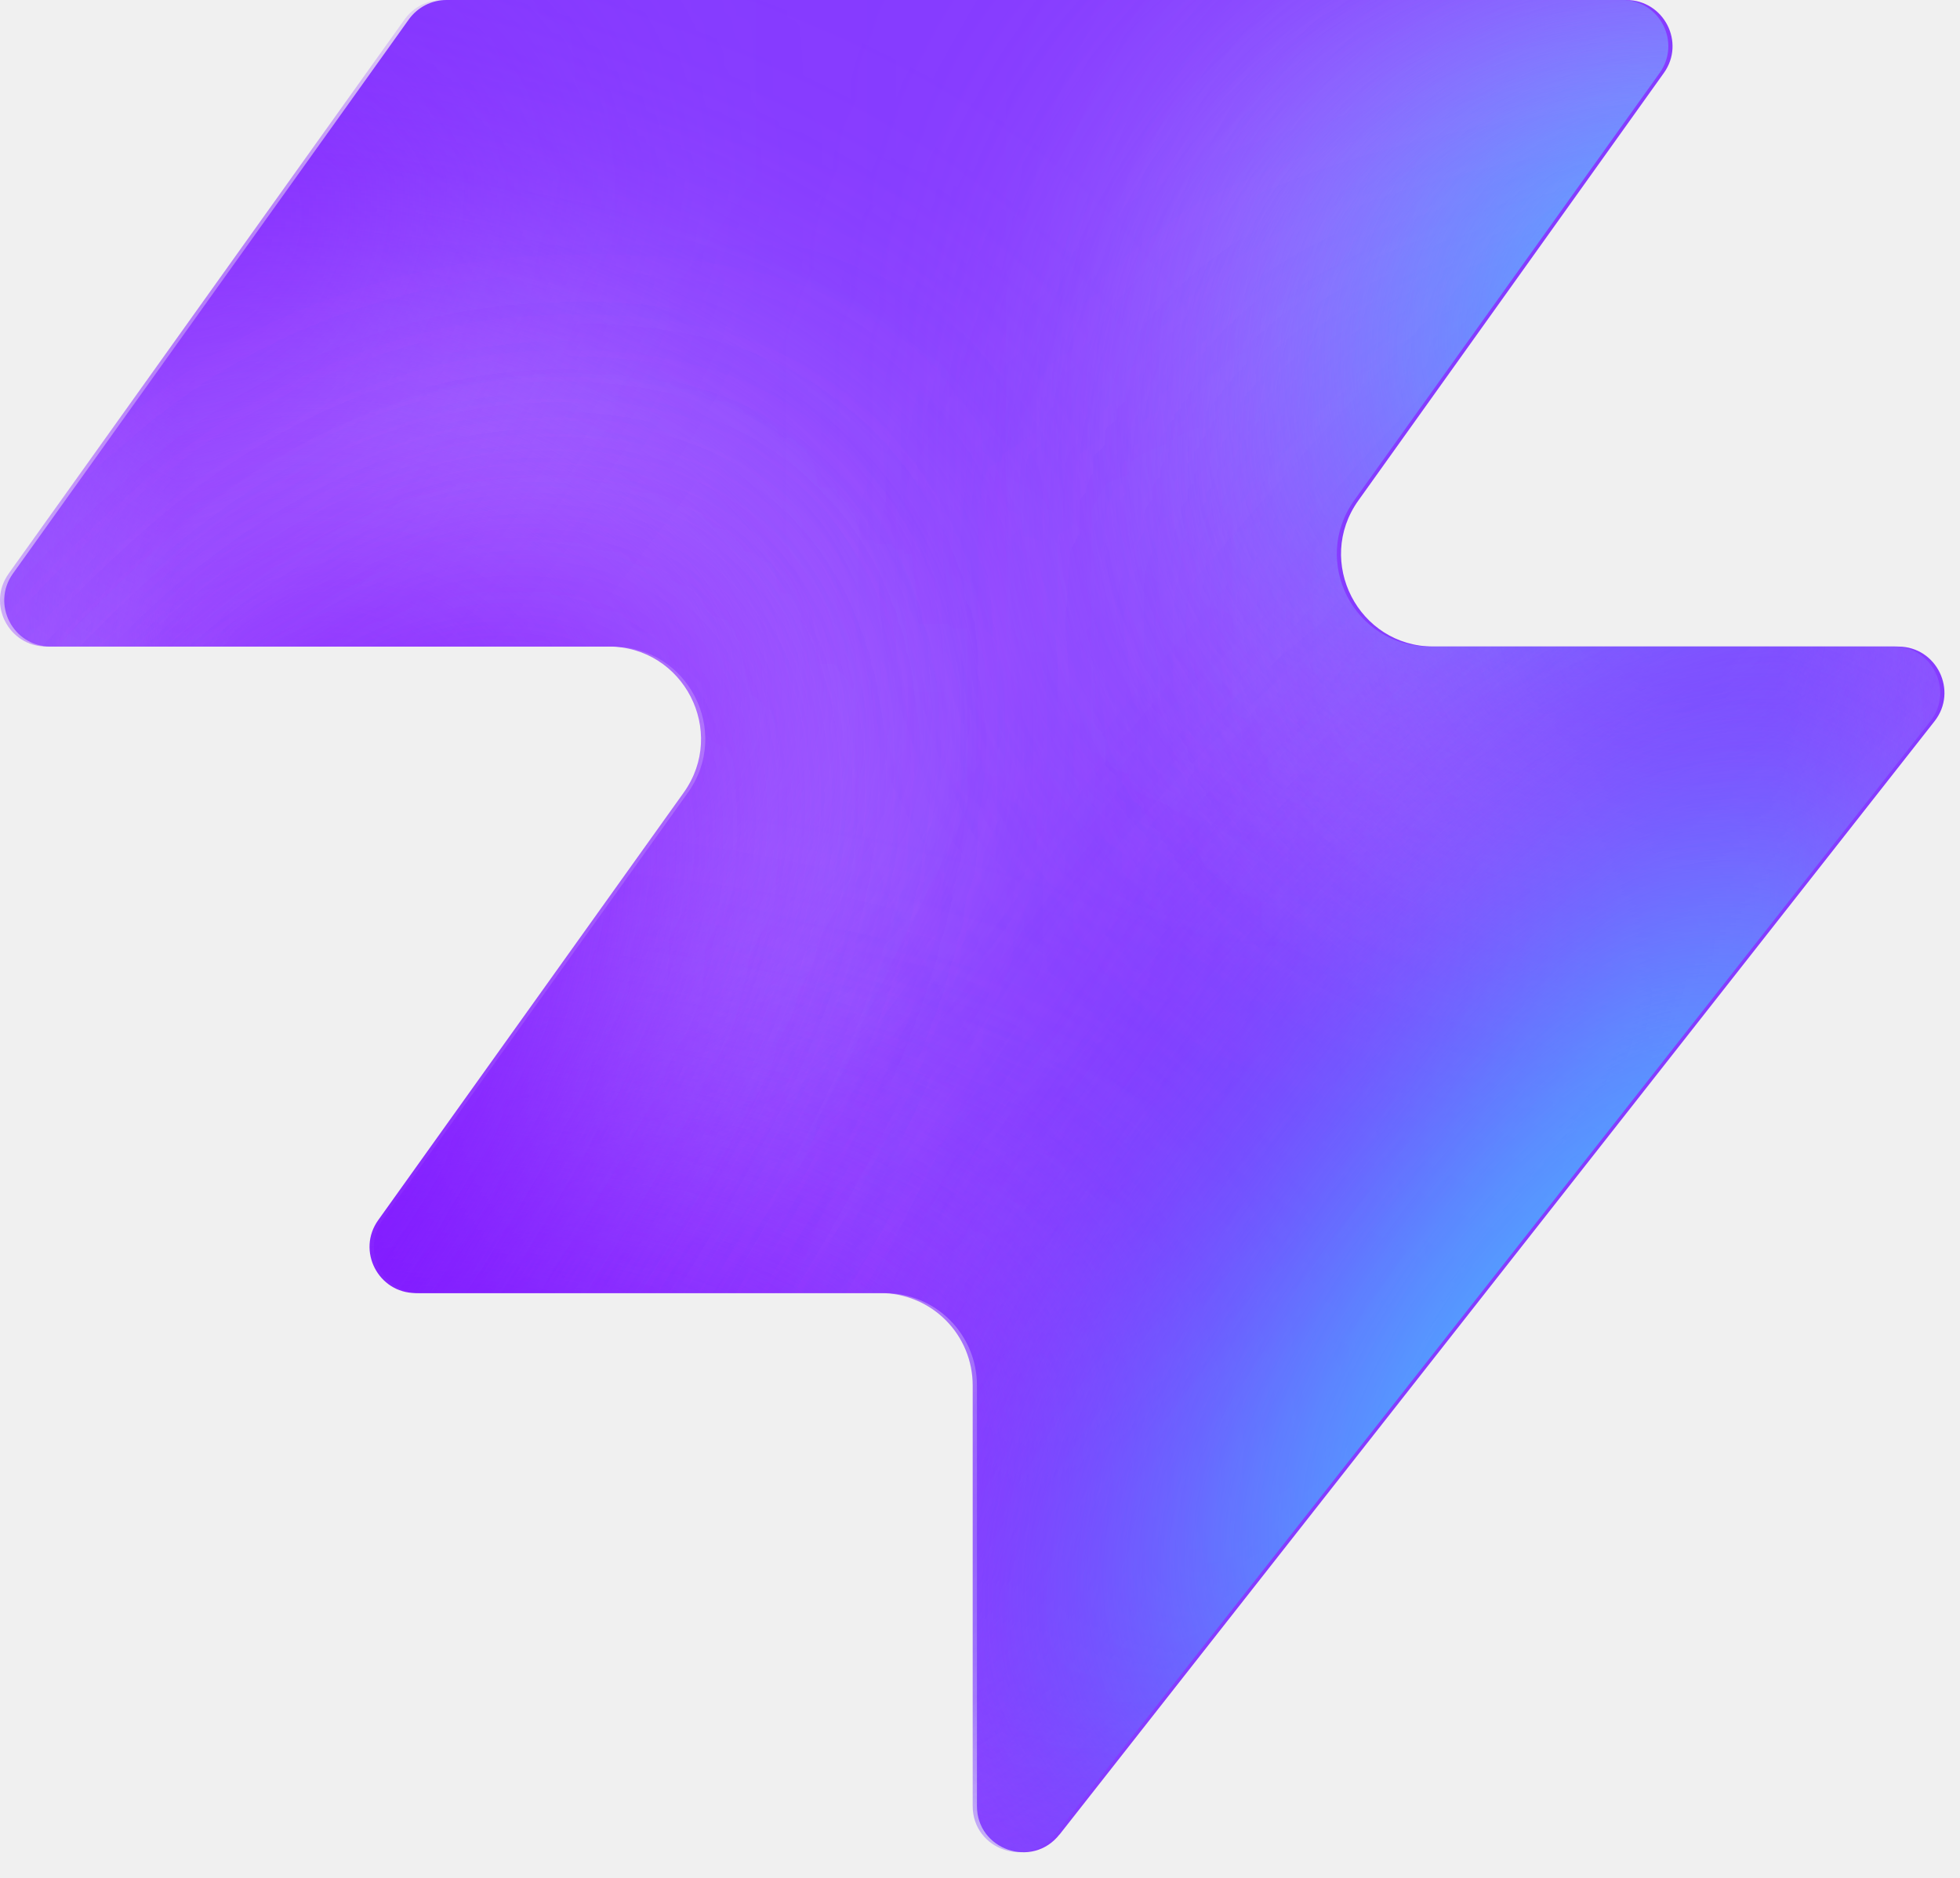
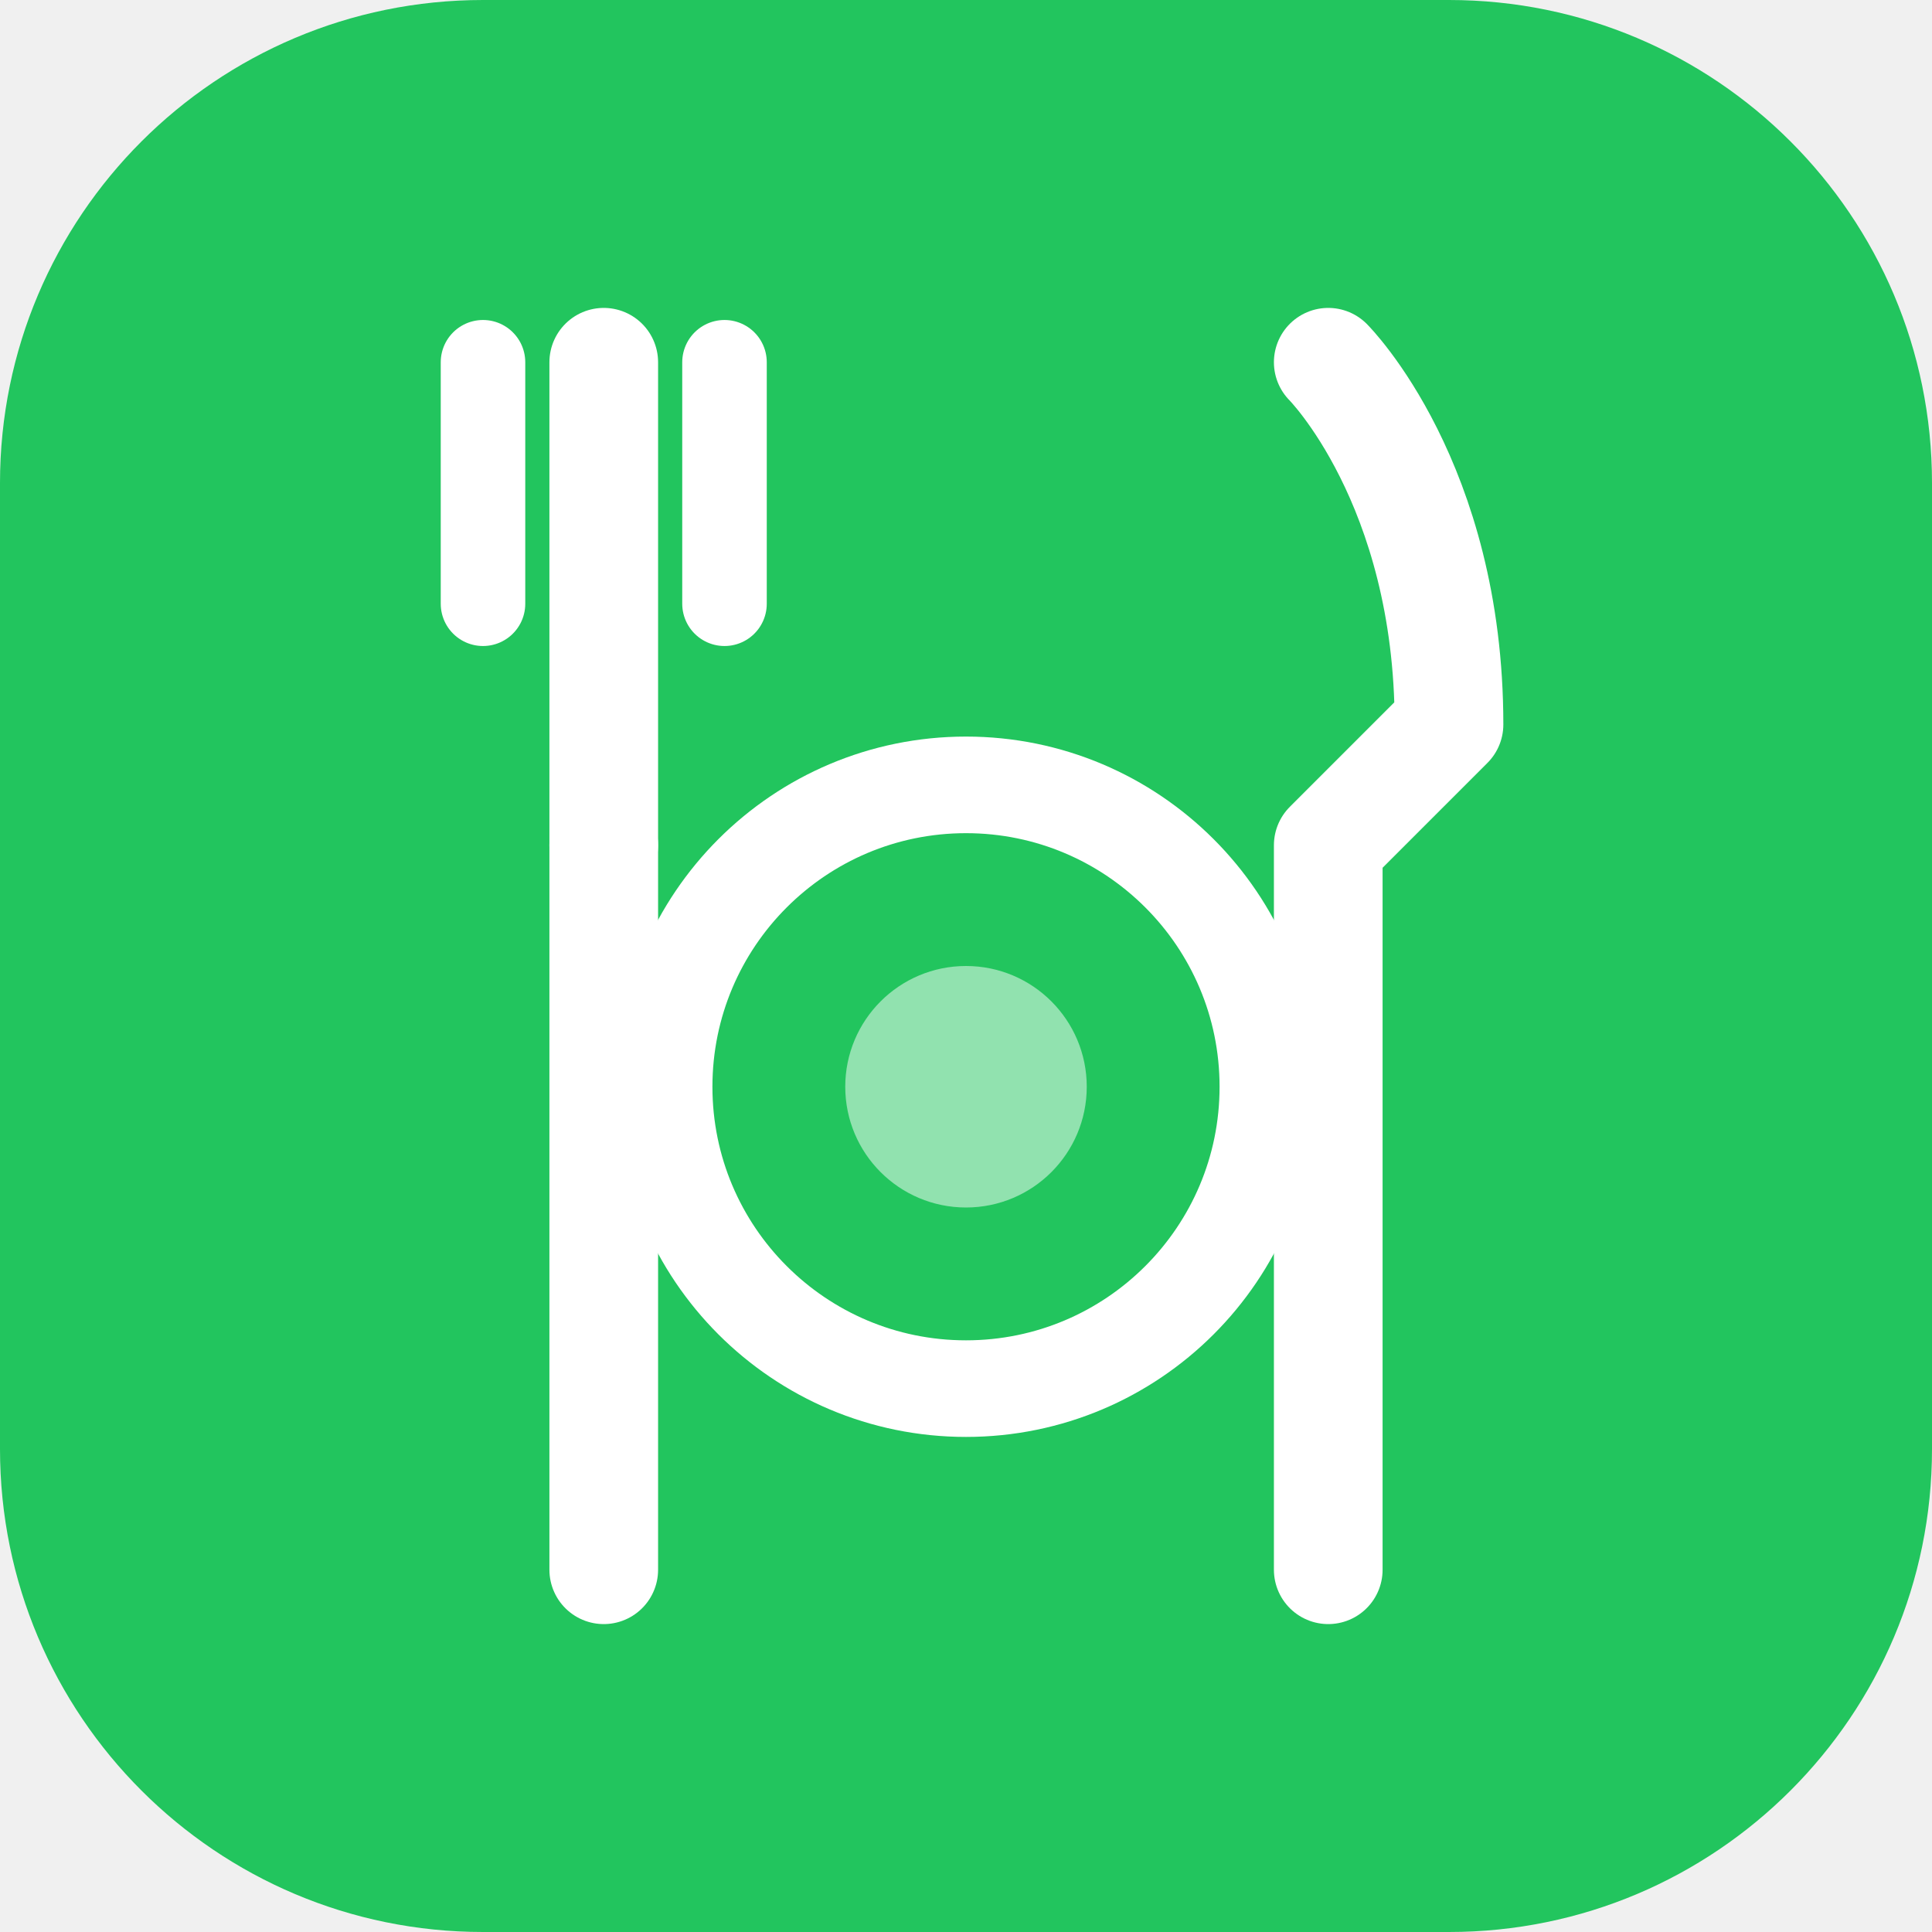
- <svg xmlns="http://www.w3.org/2000/svg" width="48" height="46" fill="none" viewBox="0 0 48 46">
-   <path fill="#863bff" d="M25.946 44.938c-.664.845-2.021.375-2.021-.698V33.937a2.26 2.26 0 0 0-2.262-2.262H10.287c-.92 0-1.456-1.04-.92-1.788l7.48-10.471c1.07-1.497 0-3.578-1.842-3.578H1.237c-.92 0-1.456-1.04-.92-1.788L10.013.474c.214-.297.556-.474.92-.474h28.894c.92 0 1.456 1.04.92 1.788l-7.48 10.471c-1.07 1.498 0 3.579 1.842 3.579h11.377c.943 0 1.473 1.088.89 1.83L25.947 44.94z" style="fill:#863bff;fill:color(display-p3 .525 .23 1);fill-opacity:1" />
-   <mask id="a" width="48" height="46" x="0" y="0" maskUnits="userSpaceOnUse" style="mask-type:alpha">
-     <path fill="#000" d="M25.842 44.938c-.664.844-2.021.375-2.021-.698V33.937a2.26 2.26 0 0 0-2.262-2.262H10.183c-.92 0-1.456-1.04-.92-1.788l7.48-10.471c1.07-1.498 0-3.579-1.842-3.579H1.133c-.92 0-1.456-1.04-.92-1.787L9.91.473c.214-.297.556-.474.92-.474h28.894c.92 0 1.456 1.04.92 1.788l-7.48 10.471c-1.07 1.498 0 3.578 1.842 3.578h11.377c.943 0 1.473 1.088.89 1.832L25.843 44.94z" style="fill:#000;fill-opacity:1" />
-   </mask>
-   <g mask="url(#a)">
-     <g filter="url(#b)">
-       <ellipse cx="5.508" cy="14.704" fill="#ede6ff" rx="5.508" ry="14.704" style="fill:#ede6ff;fill:color(display-p3 .927 .903 1);fill-opacity:1" transform="matrix(.00324 1 1 -.00324 -4.47 31.516)" />
-     </g>
-     <g filter="url(#c)">
-       <ellipse cx="10.399" cy="29.851" fill="#ede6ff" rx="10.399" ry="29.851" style="fill:#ede6ff;fill:color(display-p3 .927 .903 1);fill-opacity:1" transform="matrix(.00324 1 1 -.00324 -39.328 7.883)" />
-     </g>
-     <g filter="url(#d)">
-       <ellipse cx="5.508" cy="30.487" fill="#7e14ff" rx="5.508" ry="30.487" style="fill:#7e14ff;fill:color(display-p3 .492 .077 1);fill-opacity:1" transform="rotate(89.814 -25.913 -14.639)scale(1 -1)" />
-     </g>
-     <g filter="url(#e)">
-       <ellipse cx="5.508" cy="30.599" fill="#7e14ff" rx="5.508" ry="30.599" style="fill:#7e14ff;fill:color(display-p3 .492 .077 1);fill-opacity:1" transform="rotate(89.814 -32.644 -3.334)scale(1 -1)" />
-     </g>
-     <g filter="url(#f)">
-       <ellipse cx="5.508" cy="30.599" fill="#7e14ff" rx="5.508" ry="30.599" style="fill:#7e14ff;fill:color(display-p3 .492 .077 1);fill-opacity:1" transform="matrix(.00324 1 1 -.00324 -34.34 30.47)" />
-     </g>
-     <g filter="url(#g)">
-       <ellipse cx="14.072" cy="22.078" fill="#ede6ff" rx="14.072" ry="22.078" style="fill:#ede6ff;fill:color(display-p3 .927 .903 1);fill-opacity:1" transform="rotate(93.35 24.506 48.493)scale(-1 1)" />
-     </g>
-     <g filter="url(#h)">
-       <ellipse cx="3.47" cy="21.501" fill="#7e14ff" rx="3.47" ry="21.501" style="fill:#7e14ff;fill:color(display-p3 .492 .077 1);fill-opacity:1" transform="rotate(89.009 28.708 47.59)scale(-1 1)" />
-     </g>
-     <g filter="url(#i)">
-       <ellipse cx="3.47" cy="21.501" fill="#7e14ff" rx="3.47" ry="21.501" style="fill:#7e14ff;fill:color(display-p3 .492 .077 1);fill-opacity:1" transform="rotate(89.009 28.708 47.59)scale(-1 1)" />
-     </g>
-     <g filter="url(#j)">
-       <ellipse cx=".387" cy="8.972" fill="#7e14ff" rx="4.407" ry="29.108" style="fill:#7e14ff;fill:color(display-p3 .492 .077 1);fill-opacity:1" transform="rotate(39.51 .387 8.972)" />
-     </g>
-     <g filter="url(#k)">
-       <ellipse cx="47.523" cy="-6.092" fill="#7e14ff" rx="4.407" ry="29.108" style="fill:#7e14ff;fill:color(display-p3 .492 .077 1);fill-opacity:1" transform="rotate(37.892 47.523 -6.092)" />
-     </g>
-     <g filter="url(#l)">
-       <ellipse cx="41.412" cy="6.333" fill="#47bfff" rx="5.971" ry="9.665" style="fill:#47bfff;fill:color(display-p3 .28 .748 1);fill-opacity:1" transform="rotate(37.892 41.412 6.333)" />
-     </g>
-     <g filter="url(#m)">
-       <ellipse cx="-1.879" cy="38.332" fill="#7e14ff" rx="4.407" ry="29.108" style="fill:#7e14ff;fill:color(display-p3 .492 .077 1);fill-opacity:1" transform="rotate(37.892 -1.88 38.332)" />
-     </g>
-     <g filter="url(#n)">
-       <ellipse cx="-1.879" cy="38.332" fill="#7e14ff" rx="4.407" ry="29.108" style="fill:#7e14ff;fill:color(display-p3 .492 .077 1);fill-opacity:1" transform="rotate(37.892 -1.88 38.332)" />
-     </g>
-     <g filter="url(#o)">
-       <ellipse cx="35.651" cy="29.907" fill="#7e14ff" rx="4.407" ry="29.108" style="fill:#7e14ff;fill:color(display-p3 .492 .077 1);fill-opacity:1" transform="rotate(37.892 35.651 29.907)" />
-     </g>
-     <g filter="url(#p)">
-       <ellipse cx="38.418" cy="32.4" fill="#47bfff" rx="5.971" ry="15.297" style="fill:#47bfff;fill:color(display-p3 .28 .748 1);fill-opacity:1" transform="rotate(37.892 38.418 32.4)" />
-     </g>
-   </g>
-   <defs>
-     <filter id="b" width="60.045" height="41.654" x="-19.77" y="16.149" color-interpolation-filters="sRGB" filterUnits="userSpaceOnUse">
-       <feFlood flood-opacity="0" result="BackgroundImageFix" />
-       <feBlend in="SourceGraphic" in2="BackgroundImageFix" result="shape" />
-       <feGaussianBlur result="effect1_foregroundBlur_2002_17158" stdDeviation="7.659" />
-     </filter>
-     <filter id="c" width="90.34" height="51.437" x="-54.613" y="-7.533" color-interpolation-filters="sRGB" filterUnits="userSpaceOnUse">
-       <feFlood flood-opacity="0" result="BackgroundImageFix" />
-       <feBlend in="SourceGraphic" in2="BackgroundImageFix" result="shape" />
-       <feGaussianBlur result="effect1_foregroundBlur_2002_17158" stdDeviation="7.659" />
-     </filter>
-     <filter id="d" width="79.355" height="29.4" x="-49.64" y="2.03" color-interpolation-filters="sRGB" filterUnits="userSpaceOnUse">
-       <feFlood flood-opacity="0" result="BackgroundImageFix" />
-       <feBlend in="SourceGraphic" in2="BackgroundImageFix" result="shape" />
-       <feGaussianBlur result="effect1_foregroundBlur_2002_17158" stdDeviation="4.596" />
-     </filter>
-     <filter id="e" width="79.579" height="29.4" x="-45.045" y="20.029" color-interpolation-filters="sRGB" filterUnits="userSpaceOnUse">
-       <feFlood flood-opacity="0" result="BackgroundImageFix" />
-       <feBlend in="SourceGraphic" in2="BackgroundImageFix" result="shape" />
-       <feGaussianBlur result="effect1_foregroundBlur_2002_17158" stdDeviation="4.596" />
-     </filter>
-     <filter id="f" width="79.579" height="29.4" x="-43.513" y="21.178" color-interpolation-filters="sRGB" filterUnits="userSpaceOnUse">
-       <feFlood flood-opacity="0" result="BackgroundImageFix" />
-       <feBlend in="SourceGraphic" in2="BackgroundImageFix" result="shape" />
-       <feGaussianBlur result="effect1_foregroundBlur_2002_17158" stdDeviation="4.596" />
-     </filter>
-     <filter id="g" width="74.749" height="58.852" x="15.756" y="-17.901" color-interpolation-filters="sRGB" filterUnits="userSpaceOnUse">
-       <feFlood flood-opacity="0" result="BackgroundImageFix" />
-       <feBlend in="SourceGraphic" in2="BackgroundImageFix" result="shape" />
-       <feGaussianBlur result="effect1_foregroundBlur_2002_17158" stdDeviation="7.659" />
-     </filter>
-     <filter id="h" width="61.377" height="25.362" x="23.548" y="2.284" color-interpolation-filters="sRGB" filterUnits="userSpaceOnUse">
-       <feFlood flood-opacity="0" result="BackgroundImageFix" />
-       <feBlend in="SourceGraphic" in2="BackgroundImageFix" result="shape" />
-       <feGaussianBlur result="effect1_foregroundBlur_2002_17158" stdDeviation="4.596" />
-     </filter>
-     <filter id="i" width="61.377" height="25.362" x="23.548" y="2.284" color-interpolation-filters="sRGB" filterUnits="userSpaceOnUse">
-       <feFlood flood-opacity="0" result="BackgroundImageFix" />
-       <feBlend in="SourceGraphic" in2="BackgroundImageFix" result="shape" />
-       <feGaussianBlur result="effect1_foregroundBlur_2002_17158" stdDeviation="4.596" />
-     </filter>
-     <filter id="j" width="56.045" height="63.649" x="-27.636" y="-22.853" color-interpolation-filters="sRGB" filterUnits="userSpaceOnUse">
-       <feFlood flood-opacity="0" result="BackgroundImageFix" />
-       <feBlend in="SourceGraphic" in2="BackgroundImageFix" result="shape" />
-       <feGaussianBlur result="effect1_foregroundBlur_2002_17158" stdDeviation="4.596" />
-     </filter>
-     <filter id="k" width="54.814" height="64.646" x="20.116" y="-38.415" color-interpolation-filters="sRGB" filterUnits="userSpaceOnUse">
-       <feFlood flood-opacity="0" result="BackgroundImageFix" />
-       <feBlend in="SourceGraphic" in2="BackgroundImageFix" result="shape" />
-       <feGaussianBlur result="effect1_foregroundBlur_2002_17158" stdDeviation="4.596" />
-     </filter>
-     <filter id="l" width="33.541" height="35.313" x="24.641" y="-11.323" color-interpolation-filters="sRGB" filterUnits="userSpaceOnUse">
-       <feFlood flood-opacity="0" result="BackgroundImageFix" />
-       <feBlend in="SourceGraphic" in2="BackgroundImageFix" result="shape" />
-       <feGaussianBlur result="effect1_foregroundBlur_2002_17158" stdDeviation="4.596" />
-     </filter>
-     <filter id="m" width="54.814" height="64.646" x="-29.286" y="6.009" color-interpolation-filters="sRGB" filterUnits="userSpaceOnUse">
-       <feFlood flood-opacity="0" result="BackgroundImageFix" />
-       <feBlend in="SourceGraphic" in2="BackgroundImageFix" result="shape" />
-       <feGaussianBlur result="effect1_foregroundBlur_2002_17158" stdDeviation="4.596" />
-     </filter>
-     <filter id="n" width="54.814" height="64.646" x="-29.286" y="6.009" color-interpolation-filters="sRGB" filterUnits="userSpaceOnUse">
-       <feFlood flood-opacity="0" result="BackgroundImageFix" />
-       <feBlend in="SourceGraphic" in2="BackgroundImageFix" result="shape" />
-       <feGaussianBlur result="effect1_foregroundBlur_2002_17158" stdDeviation="4.596" />
-     </filter>
-     <filter id="o" width="54.814" height="64.646" x="8.244" y="-2.416" color-interpolation-filters="sRGB" filterUnits="userSpaceOnUse">
-       <feFlood flood-opacity="0" result="BackgroundImageFix" />
-       <feBlend in="SourceGraphic" in2="BackgroundImageFix" result="shape" />
-       <feGaussianBlur result="effect1_foregroundBlur_2002_17158" stdDeviation="4.596" />
-     </filter>
-     <filter id="p" width="39.409" height="43.623" x="18.713" y="10.588" color-interpolation-filters="sRGB" filterUnits="userSpaceOnUse">
-       <feFlood flood-opacity="0" result="BackgroundImageFix" />
-       <feBlend in="SourceGraphic" in2="BackgroundImageFix" result="shape" />
-       <feGaussianBlur result="effect1_foregroundBlur_2002_17158" stdDeviation="4.596" />
-     </filter>
-   </defs>
+ <svg xmlns="http://www.w3.org/2000/svg" viewBox="0 0 32 32" fill="none">
+   <rect width="32" height="32" rx="8" fill="#22c55e" />
+   <line x1="10" y1="6" x2="10" y2="14" stroke="white" stroke-width="1.8" stroke-linecap="round" />
+   <line x1="8" y1="6" x2="8" y2="10" stroke="white" stroke-width="1.4" stroke-linecap="round" />
+   <line x1="12" y1="6" x2="12" y2="10" stroke="white" stroke-width="1.4" stroke-linecap="round" />
+   <line x1="10" y1="14" x2="10" y2="26" stroke="white" stroke-width="1.8" stroke-linecap="round" />
+   <path d="M22 6 C22 6 24 8 24 12 L22 14 L22 26" stroke="white" stroke-width="1.8" stroke-linecap="round" stroke-linejoin="round" fill="none" />
+   <circle cx="16" cy="18" r="5" stroke="white" stroke-width="1.6" fill="none" />
+   <circle cx="16" cy="18" r="2" fill="white" opacity="0.5" />
</svg>
